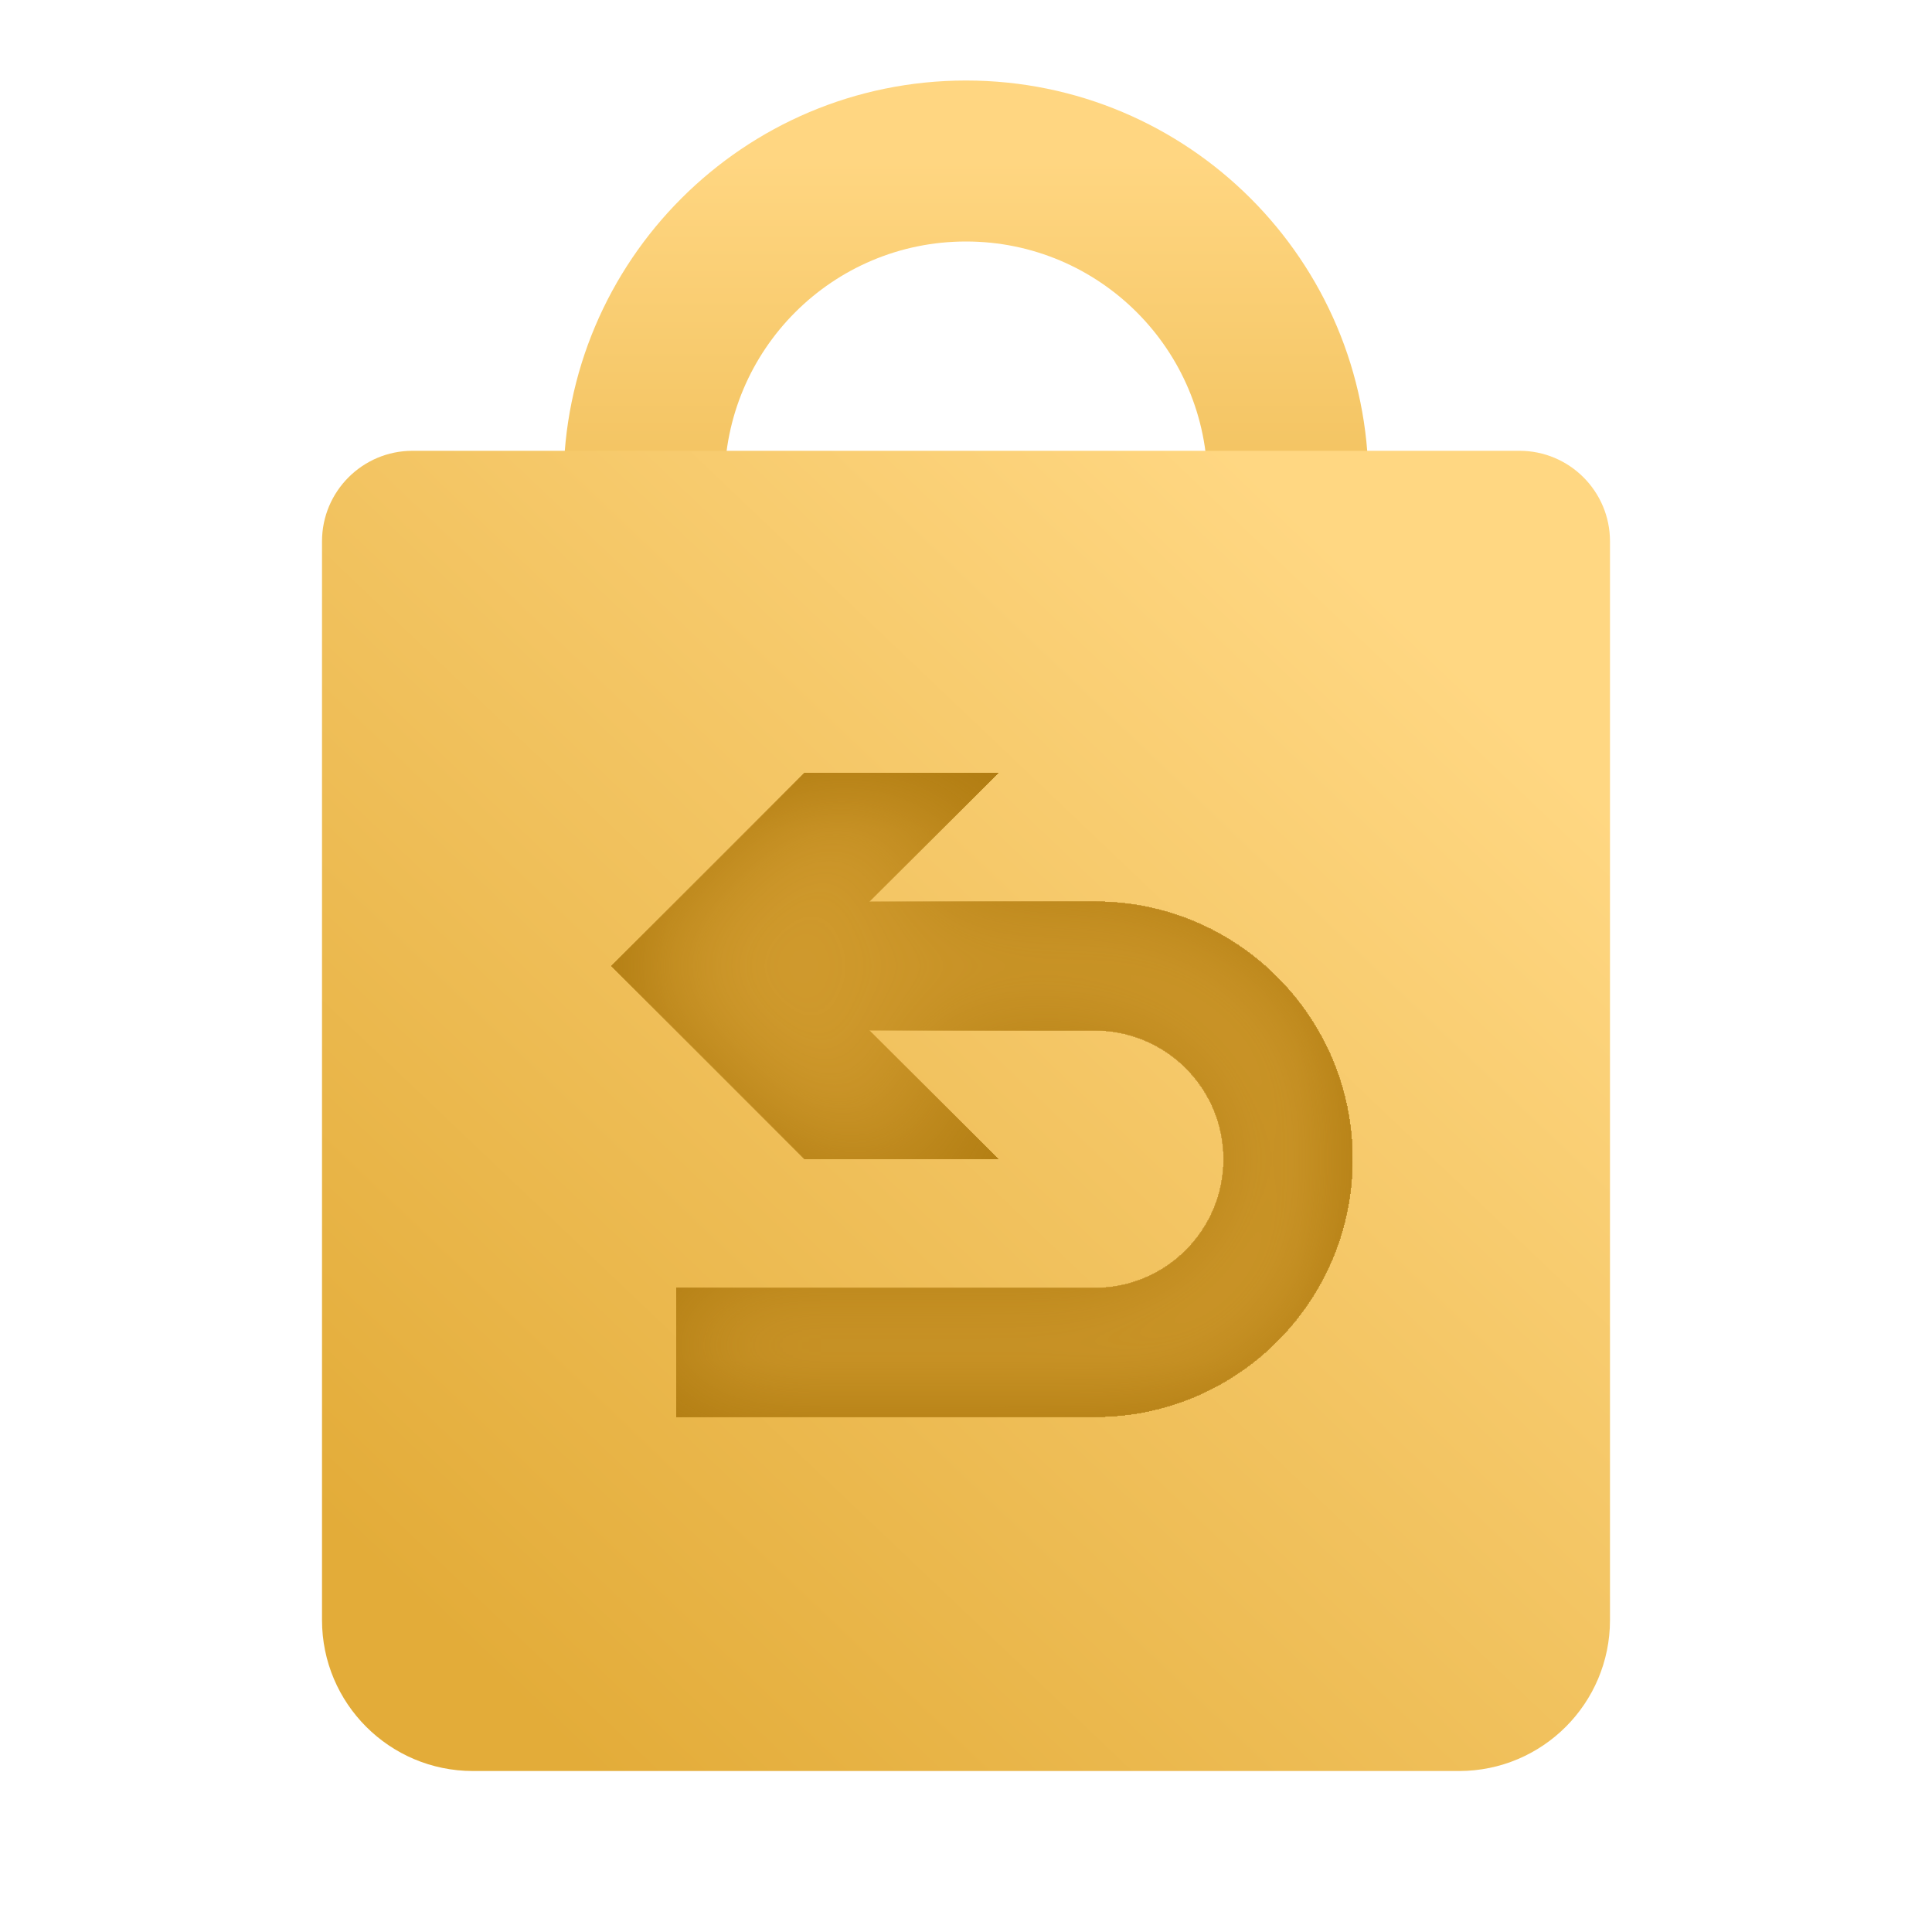
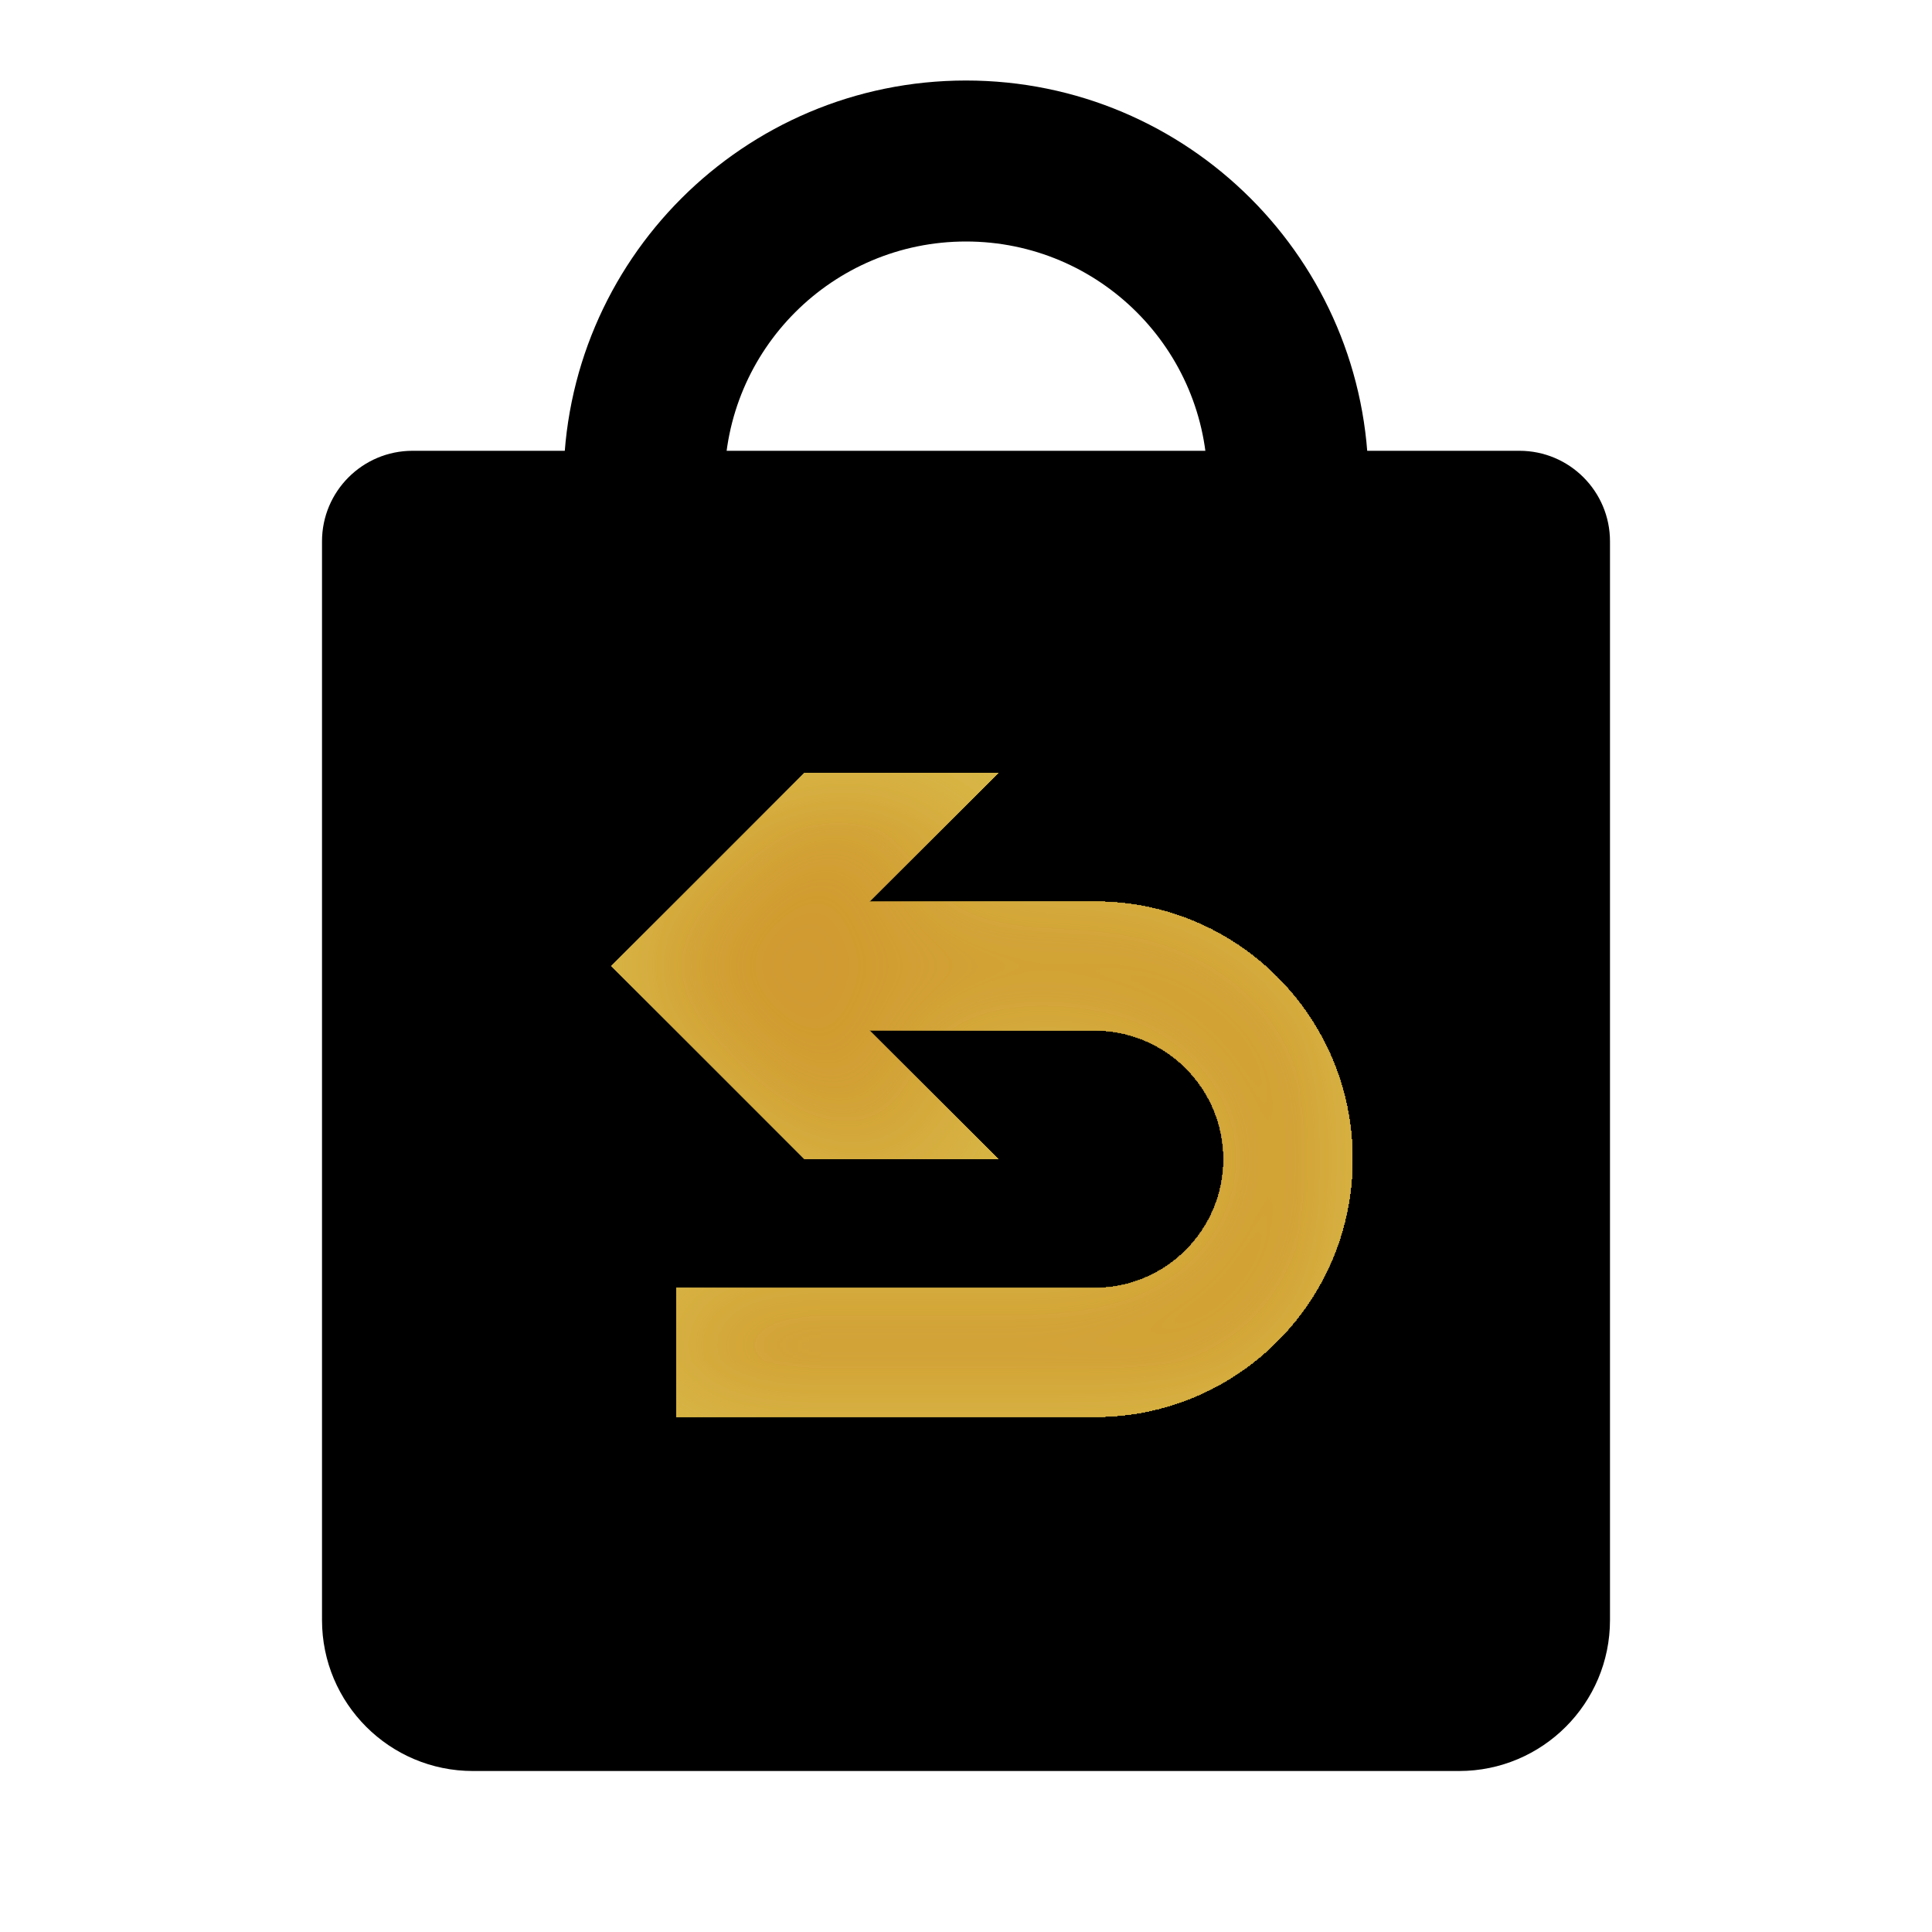
<svg xmlns="http://www.w3.org/2000/svg" width="64" height="64" viewBox="0 0 64 64" fill="none">
-   <path fill-rule="evenodd" clip-rule="evenodd" d="M32 8C27.582 8 24 11.582 24 16C24 20.418 27.582 24 32 24C36.418 24 40 20.418 40 16C40 11.582 36.418 8 32 8ZM18.667 16C18.667 8.636 24.636 2.667 32 2.667C39.364 2.667 45.333 8.636 45.333 16C45.333 23.364 39.364 29.333 32 29.333C24.636 29.333 18.667 23.364 18.667 16Z" fill="url(#paint0_linear)" />
+   <path fillRule="evenodd" clipRule="evenodd" d="M32 8C27.582 8 24 11.582 24 16C24 20.418 27.582 24 32 24C36.418 24 40 20.418 40 16C40 11.582 36.418 8 32 8ZM18.667 16C18.667 8.636 24.636 2.667 32 2.667C39.364 2.667 45.333 8.636 45.333 16C45.333 23.364 39.364 29.333 32 29.333C24.636 29.333 18.667 23.364 18.667 16Z" fill="url(#paint0_linear)" />
  <path d="M10.667 17.933C10.667 16.276 12.01 14.933 13.667 14.933H50.333C51.99 14.933 53.333 16.276 53.333 17.933V53.667C53.333 56.428 51.095 58.667 48.333 58.667H15.667C12.905 58.667 10.667 56.428 10.667 53.667V17.933Z" fill="url(#paint1_linear)" />
  <g filter="url(#filter0_i)">
    <path d="M26.667 25.6L20.267 32L26.667 38.4H33.067L28.8 34.133H36.267L36.48 34.139C38.737 34.249 40.533 36.115 40.533 38.4C40.533 40.756 38.623 42.667 36.267 42.667H22.4V46.933H36.267L36.532 46.929C41.122 46.789 44.8 43.024 44.8 38.4C44.8 33.687 40.98 29.867 36.267 29.867H28.8L33.067 25.6H26.667Z" fill="#D09A2D" />
  </g>
  <defs>
-     <filter id="filter0_i" x="20.267" y="25.6" width="24.533" height="21.333" filterUnits="userSpaceOnUse" color-interpolation-filters="sRGB">
-       <feFlood flood-opacity="0" result="BackgroundImageFix" />
+     <filter id="filter0_i" x="20.267" y="25.6" width="24.533" height="21.333" filterUnits="userSpaceOnUse" colorInterpolationFilters="sRGB">
+       <feFlood floodOpacity="0" result="BackgroundImageFix" />
      <feBlend mode="normal" in="SourceGraphic" in2="BackgroundImageFix" result="shape" />
      <feColorMatrix in="SourceAlpha" type="matrix" values="0 0 0 0 0 0 0 0 0 0 0 0 0 0 0 0 0 0 127 0" result="hardAlpha" />
      <feOffset />
      <feGaussianBlur stdDeviation="2" />
      <feComposite in2="hardAlpha" operator="arithmetic" k2="-1" k3="1" />
      <feColorMatrix type="matrix" values="0 0 0 0 0.688 0 0 0 0 0.481 0 0 0 0 0.063 0 0 0 1 0" />
      <feBlend mode="normal" in2="shape" result="effect1_innerShadow" />
    </filter>
    <linearGradient id="paint0_linear" x1="21.333" y1="5.333" x2="21.333" y2="26.667" gradientUnits="userSpaceOnUse">
-       <stop stop-color="#FFD681" />
-       <stop offset="1" stop-color="#E6B040" />
+       <stop stopColor="#FFD681" />
+       <stop offset="1" stopColor="#E6B040" />
    </linearGradient>
    <linearGradient id="paint1_linear" x1="30.401" y1="4.985" x2="-1.589" y2="38.591" gradientUnits="userSpaceOnUse">
-       <stop stop-color="#FFD782" />
-       <stop offset="1" stop-color="#E3AC39" />
+       <stop stopColor="#FFD782" />
+       <stop offset="1" stopColor="#E3AC39" />
    </linearGradient>
  </defs>
</svg>
